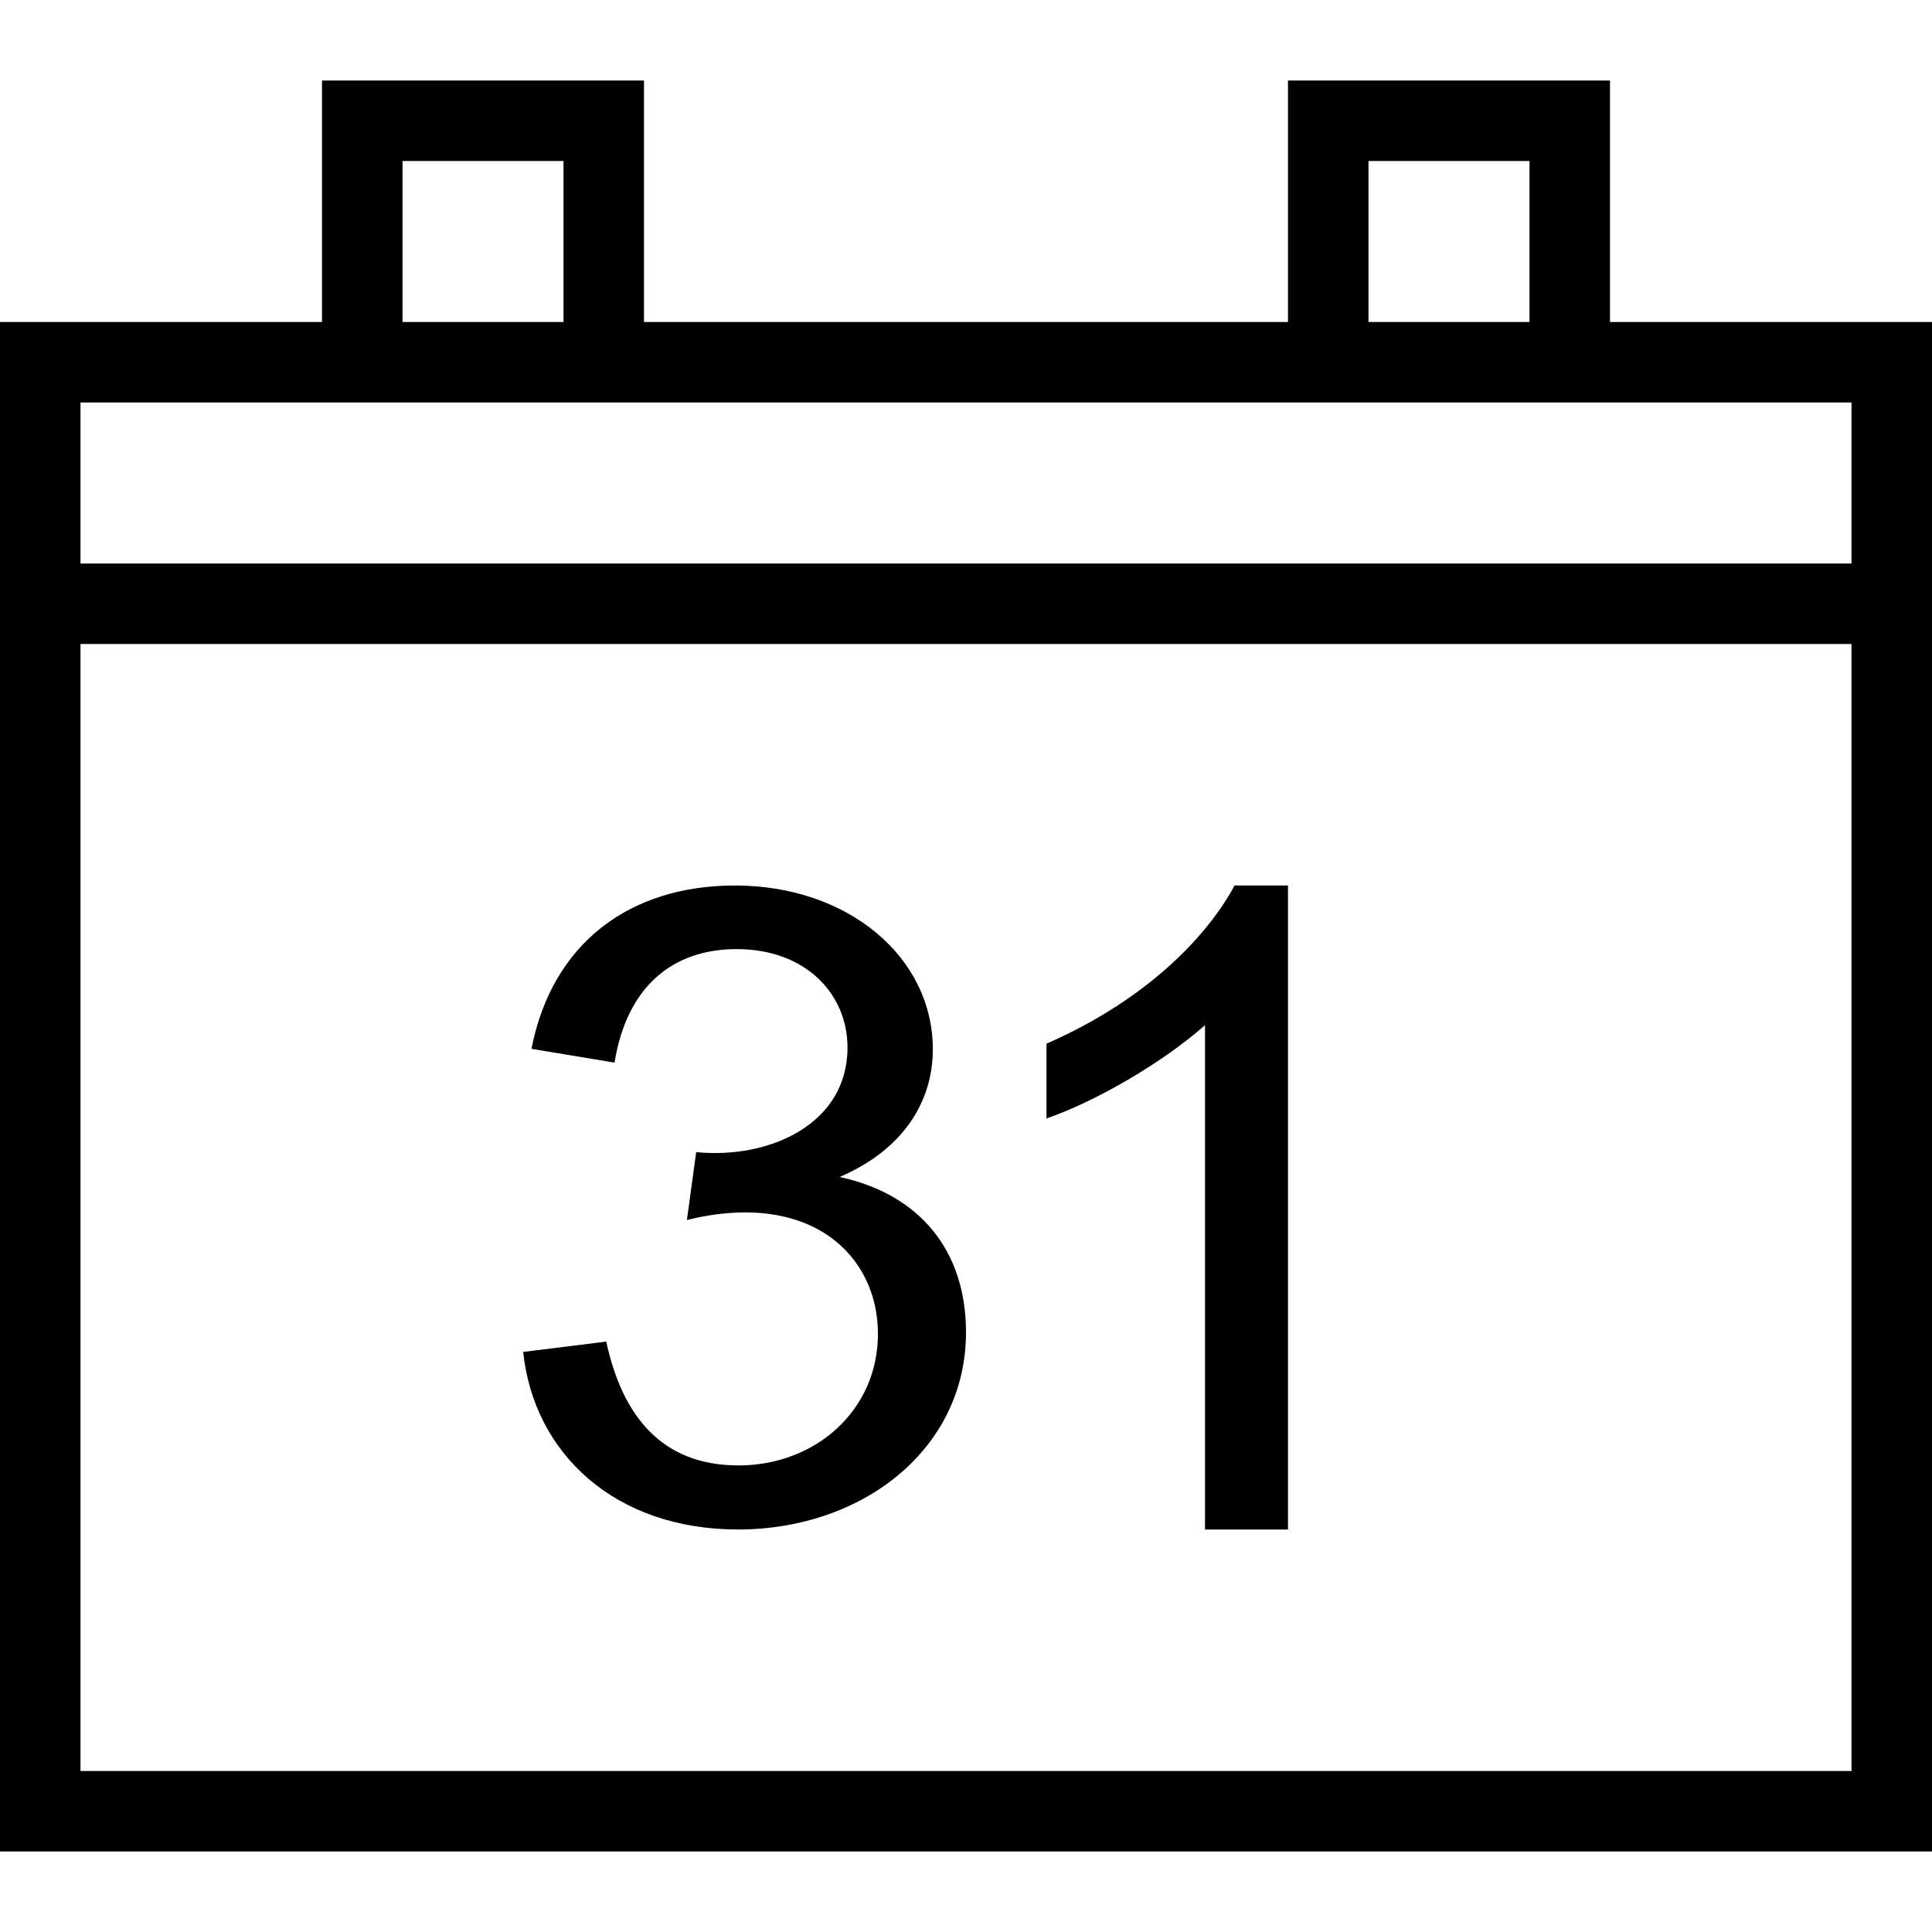
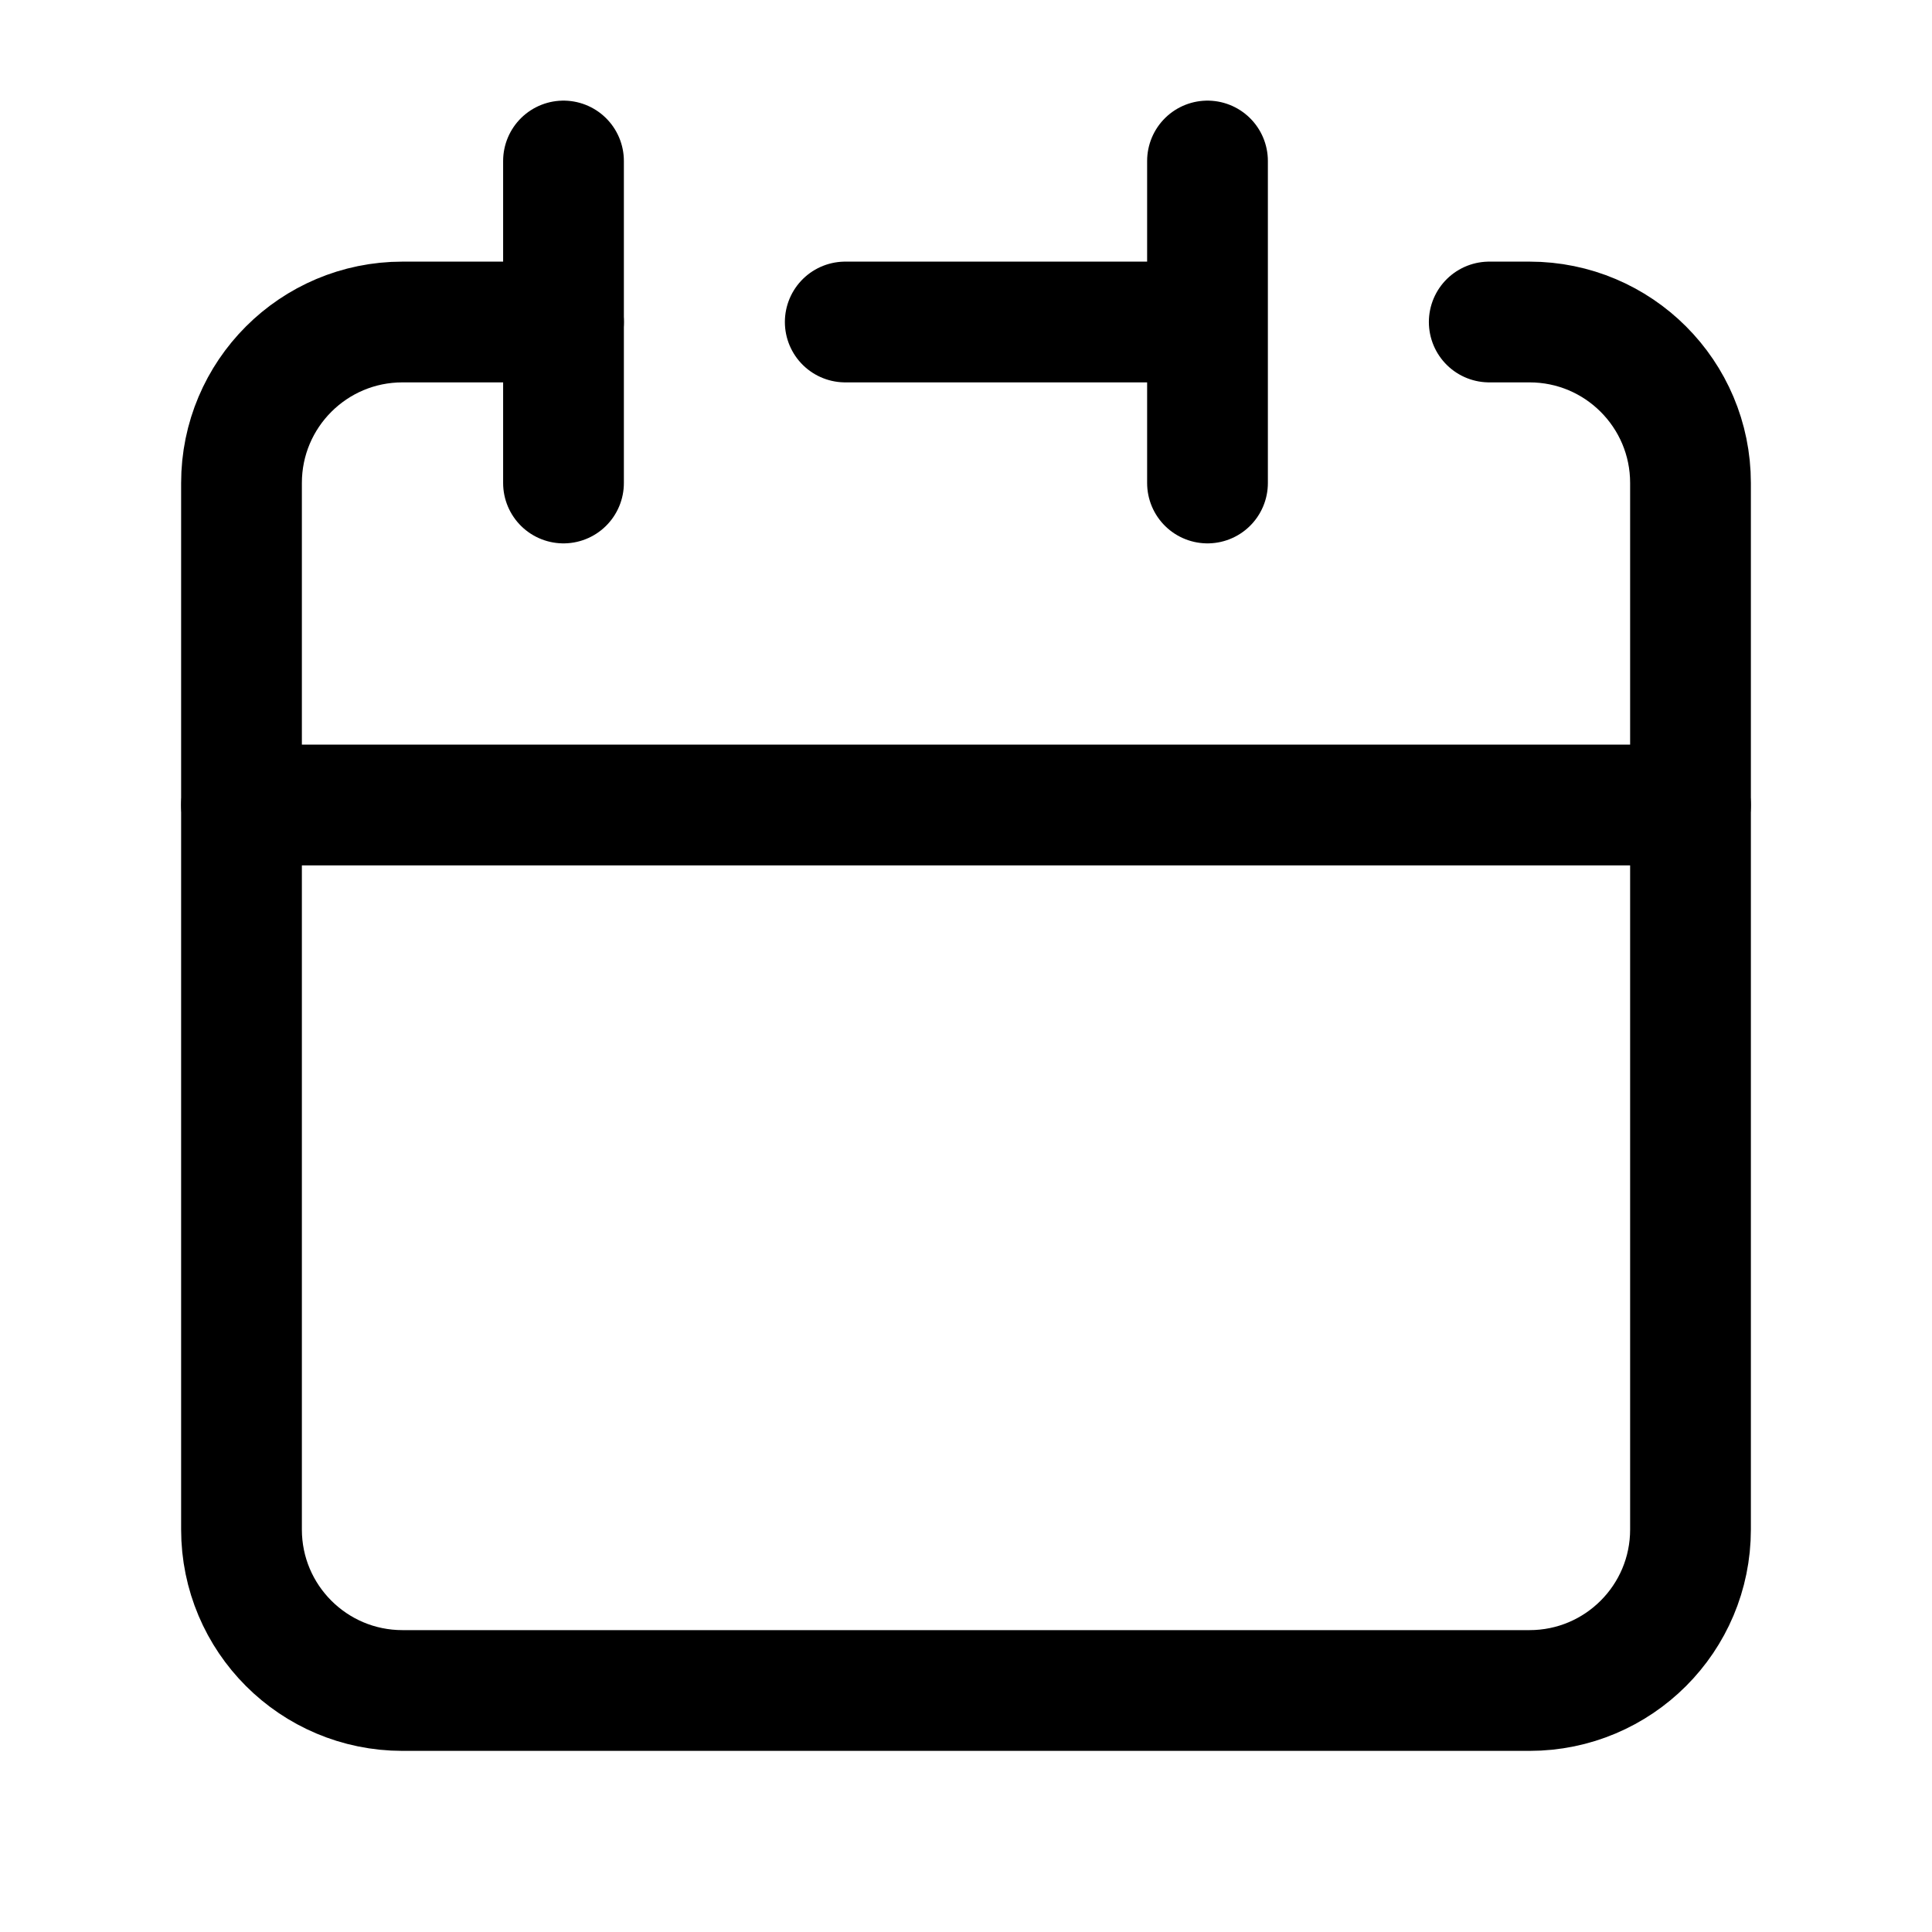
- <svg xmlns="http://www.w3.org/2000/svg" width="24" height="24" fill-rule="evenodd" clip-rule="evenodd">
-   <path d="M24 23h-24v-19h4v-3h4v3h8v-3h4v3h4v19zm-1-15h-22v14h22v-14zm-16.501 8.794l1.032-.128c.201.93.693 1.538 1.644 1.538.957 0 1.731-.686 1.731-1.634 0-.989-.849-1.789-2.373-1.415l.115-.843c.91.09 1.88-.348 1.88-1.298 0-.674-.528-1.224-1.376-1.224-.791 0-1.364.459-1.518 1.41l-1.032-.171c.258-1.319 1.227-2.029 2.527-2.029 1.411 0 2.459.893 2.459 2.035 0 .646-.363 1.245-1.158 1.586.993.213 1.57.914 1.57 1.928 0 1.46-1.294 2.451-2.831 2.451-1.531 0-2.537-.945-2.67-2.206zm9.501 2.206h-1.031v-6.265c-.519.461-1.354.947-1.969 1.159v-.929c1.316-.576 2.036-1.402 2.336-1.965h.664v8zm7-14h-22v2h22v-2zm-16-3h-2v2h2v-2zm12 0h-2v2h2v-2z" />
+ <svg xmlns="http://www.w3.org/2000/svg" fill="none" height="24" stroke-width="1.5" viewBox="0 0 24 24" width="24">
+   <path d="M15 4V2M15 4V6M15 4H10.5M3 10V19C3 20.105 3.895 21 5 21H19C20.105 21 21 20.105 21 19V10H3Z" stroke="currentColor" stroke-linecap="round" stroke-linejoin="round" />
+   <path d="M3 10V6C3 4.895 3.895 4 5 4H7" stroke="currentColor" stroke-linecap="round" stroke-linejoin="round" />
+   <path d="M7 2V6" stroke="currentColor" stroke-linecap="round" stroke-linejoin="round" />
+   <path d="M21 10V6C21 4.895 20.105 4 19 4H18.5" stroke="currentColor" stroke-linecap="round" stroke-linejoin="round" />
</svg>
